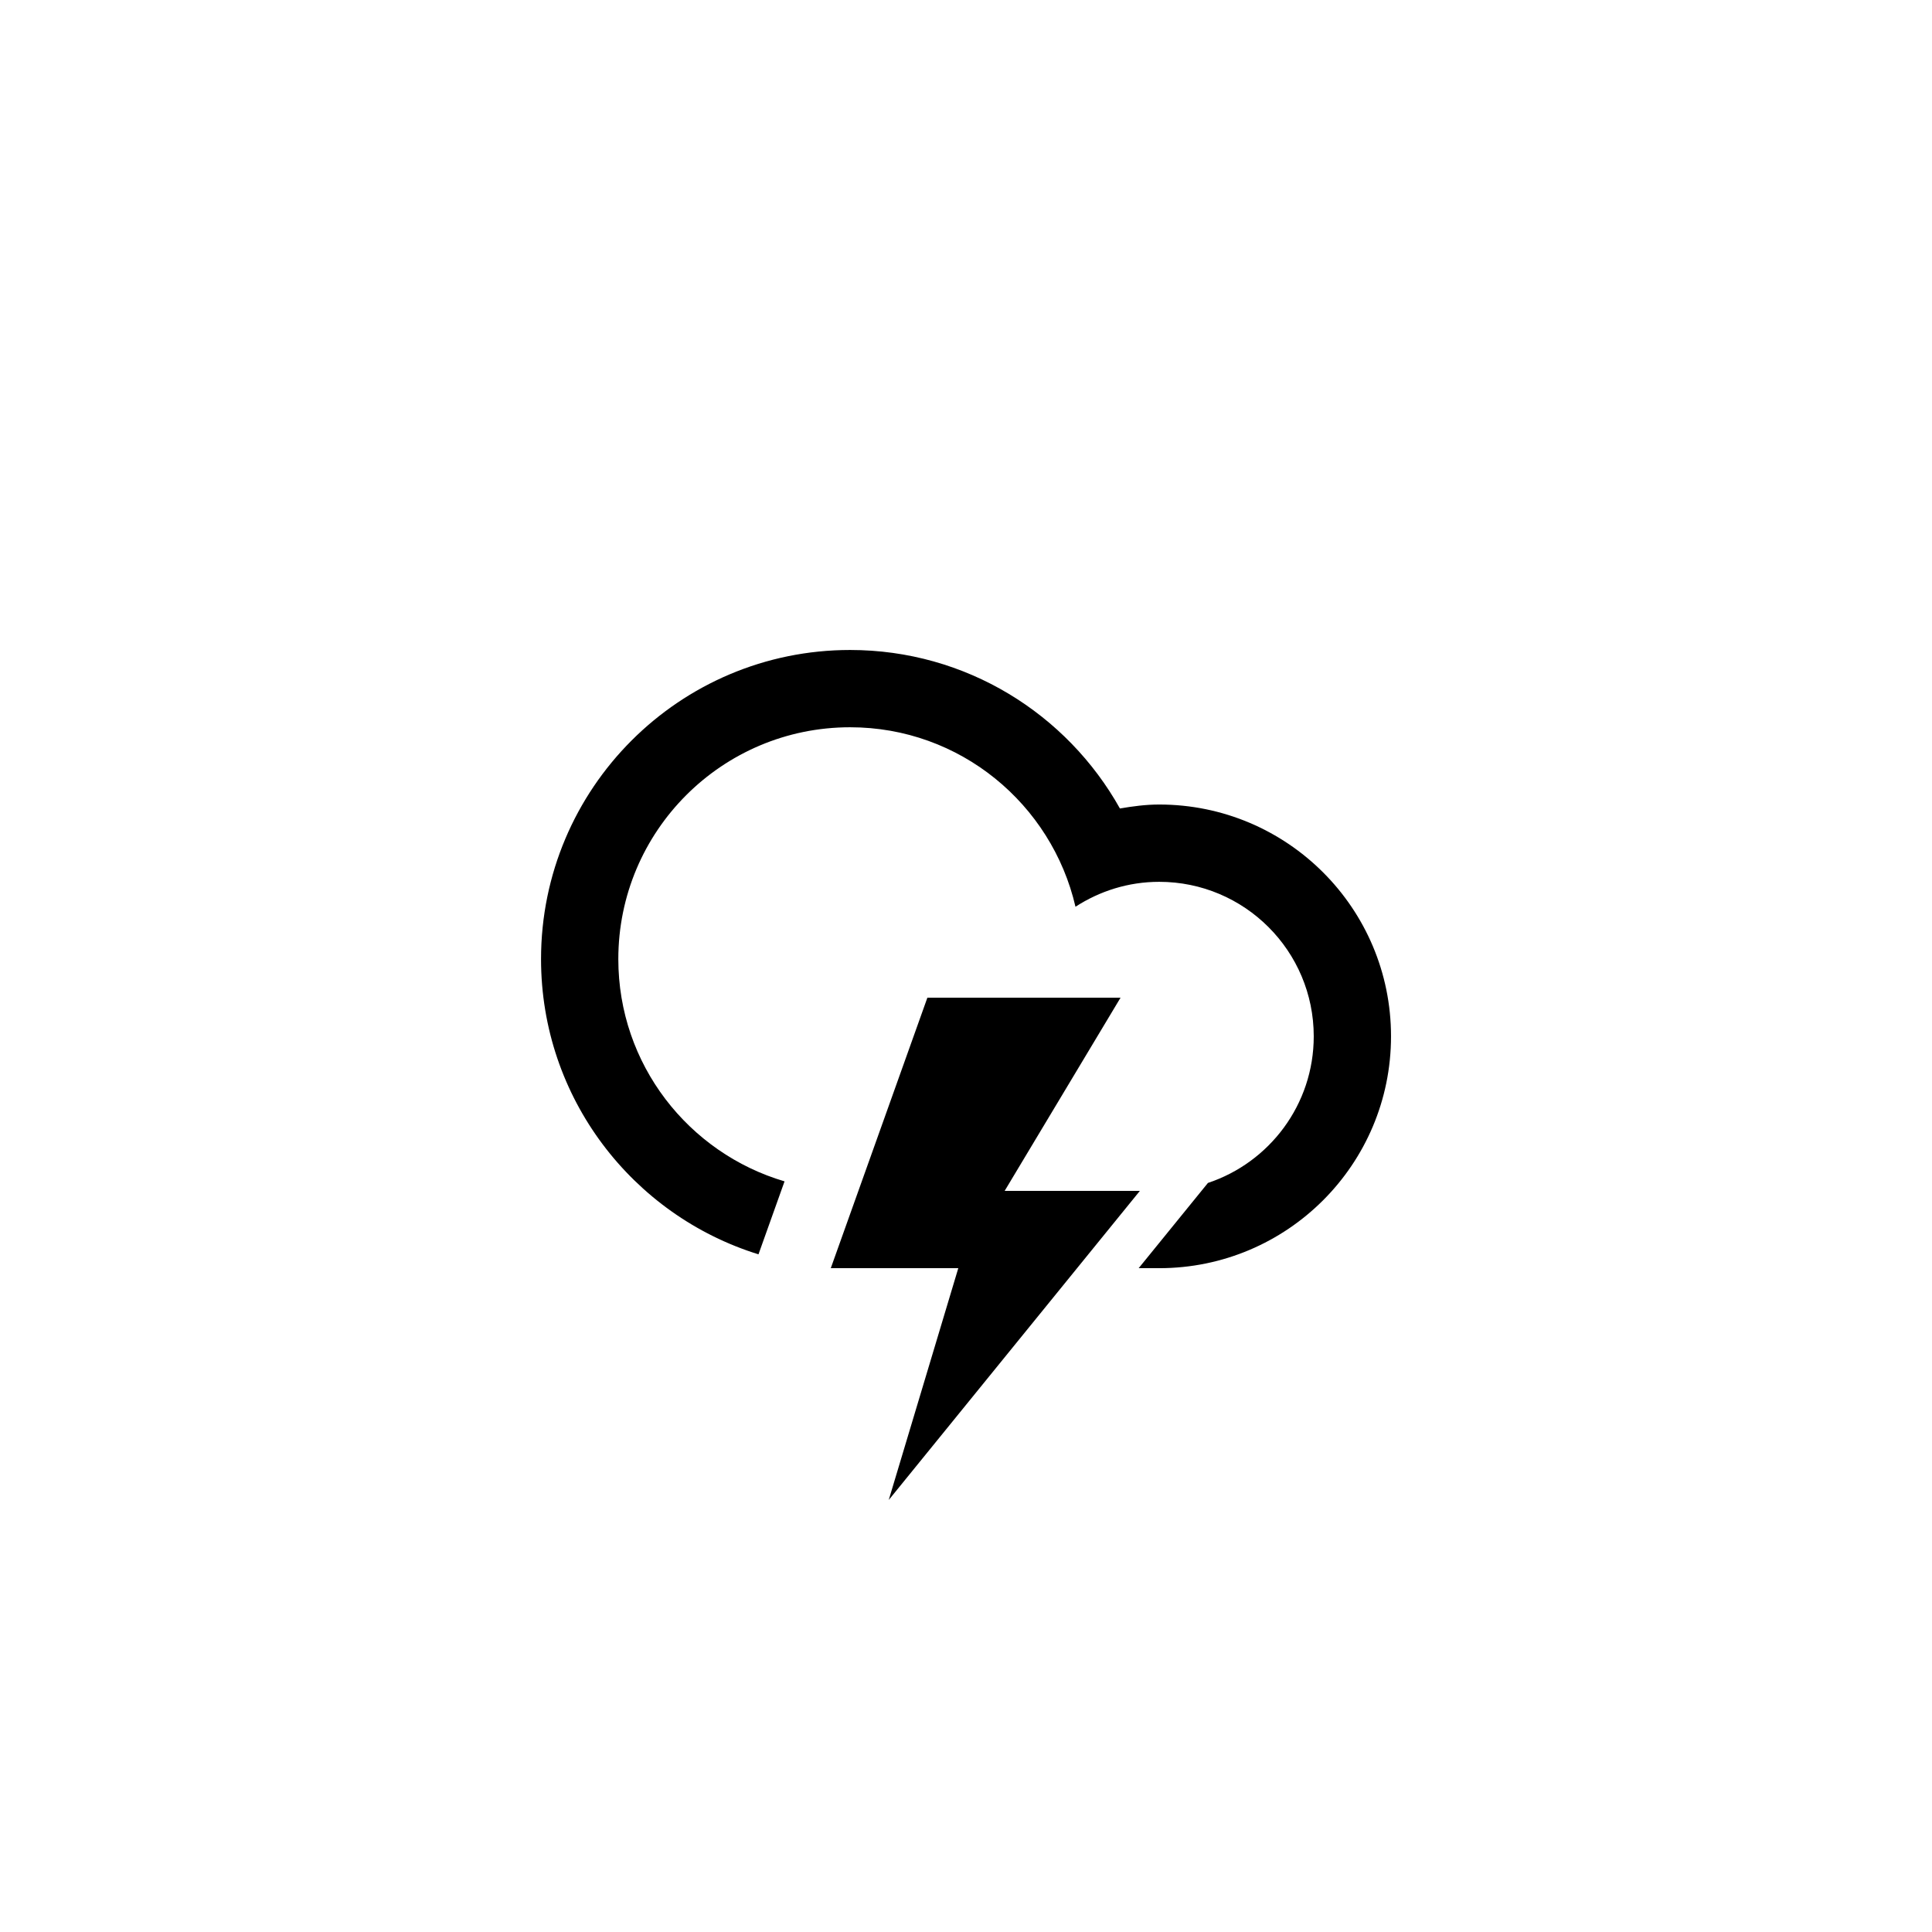
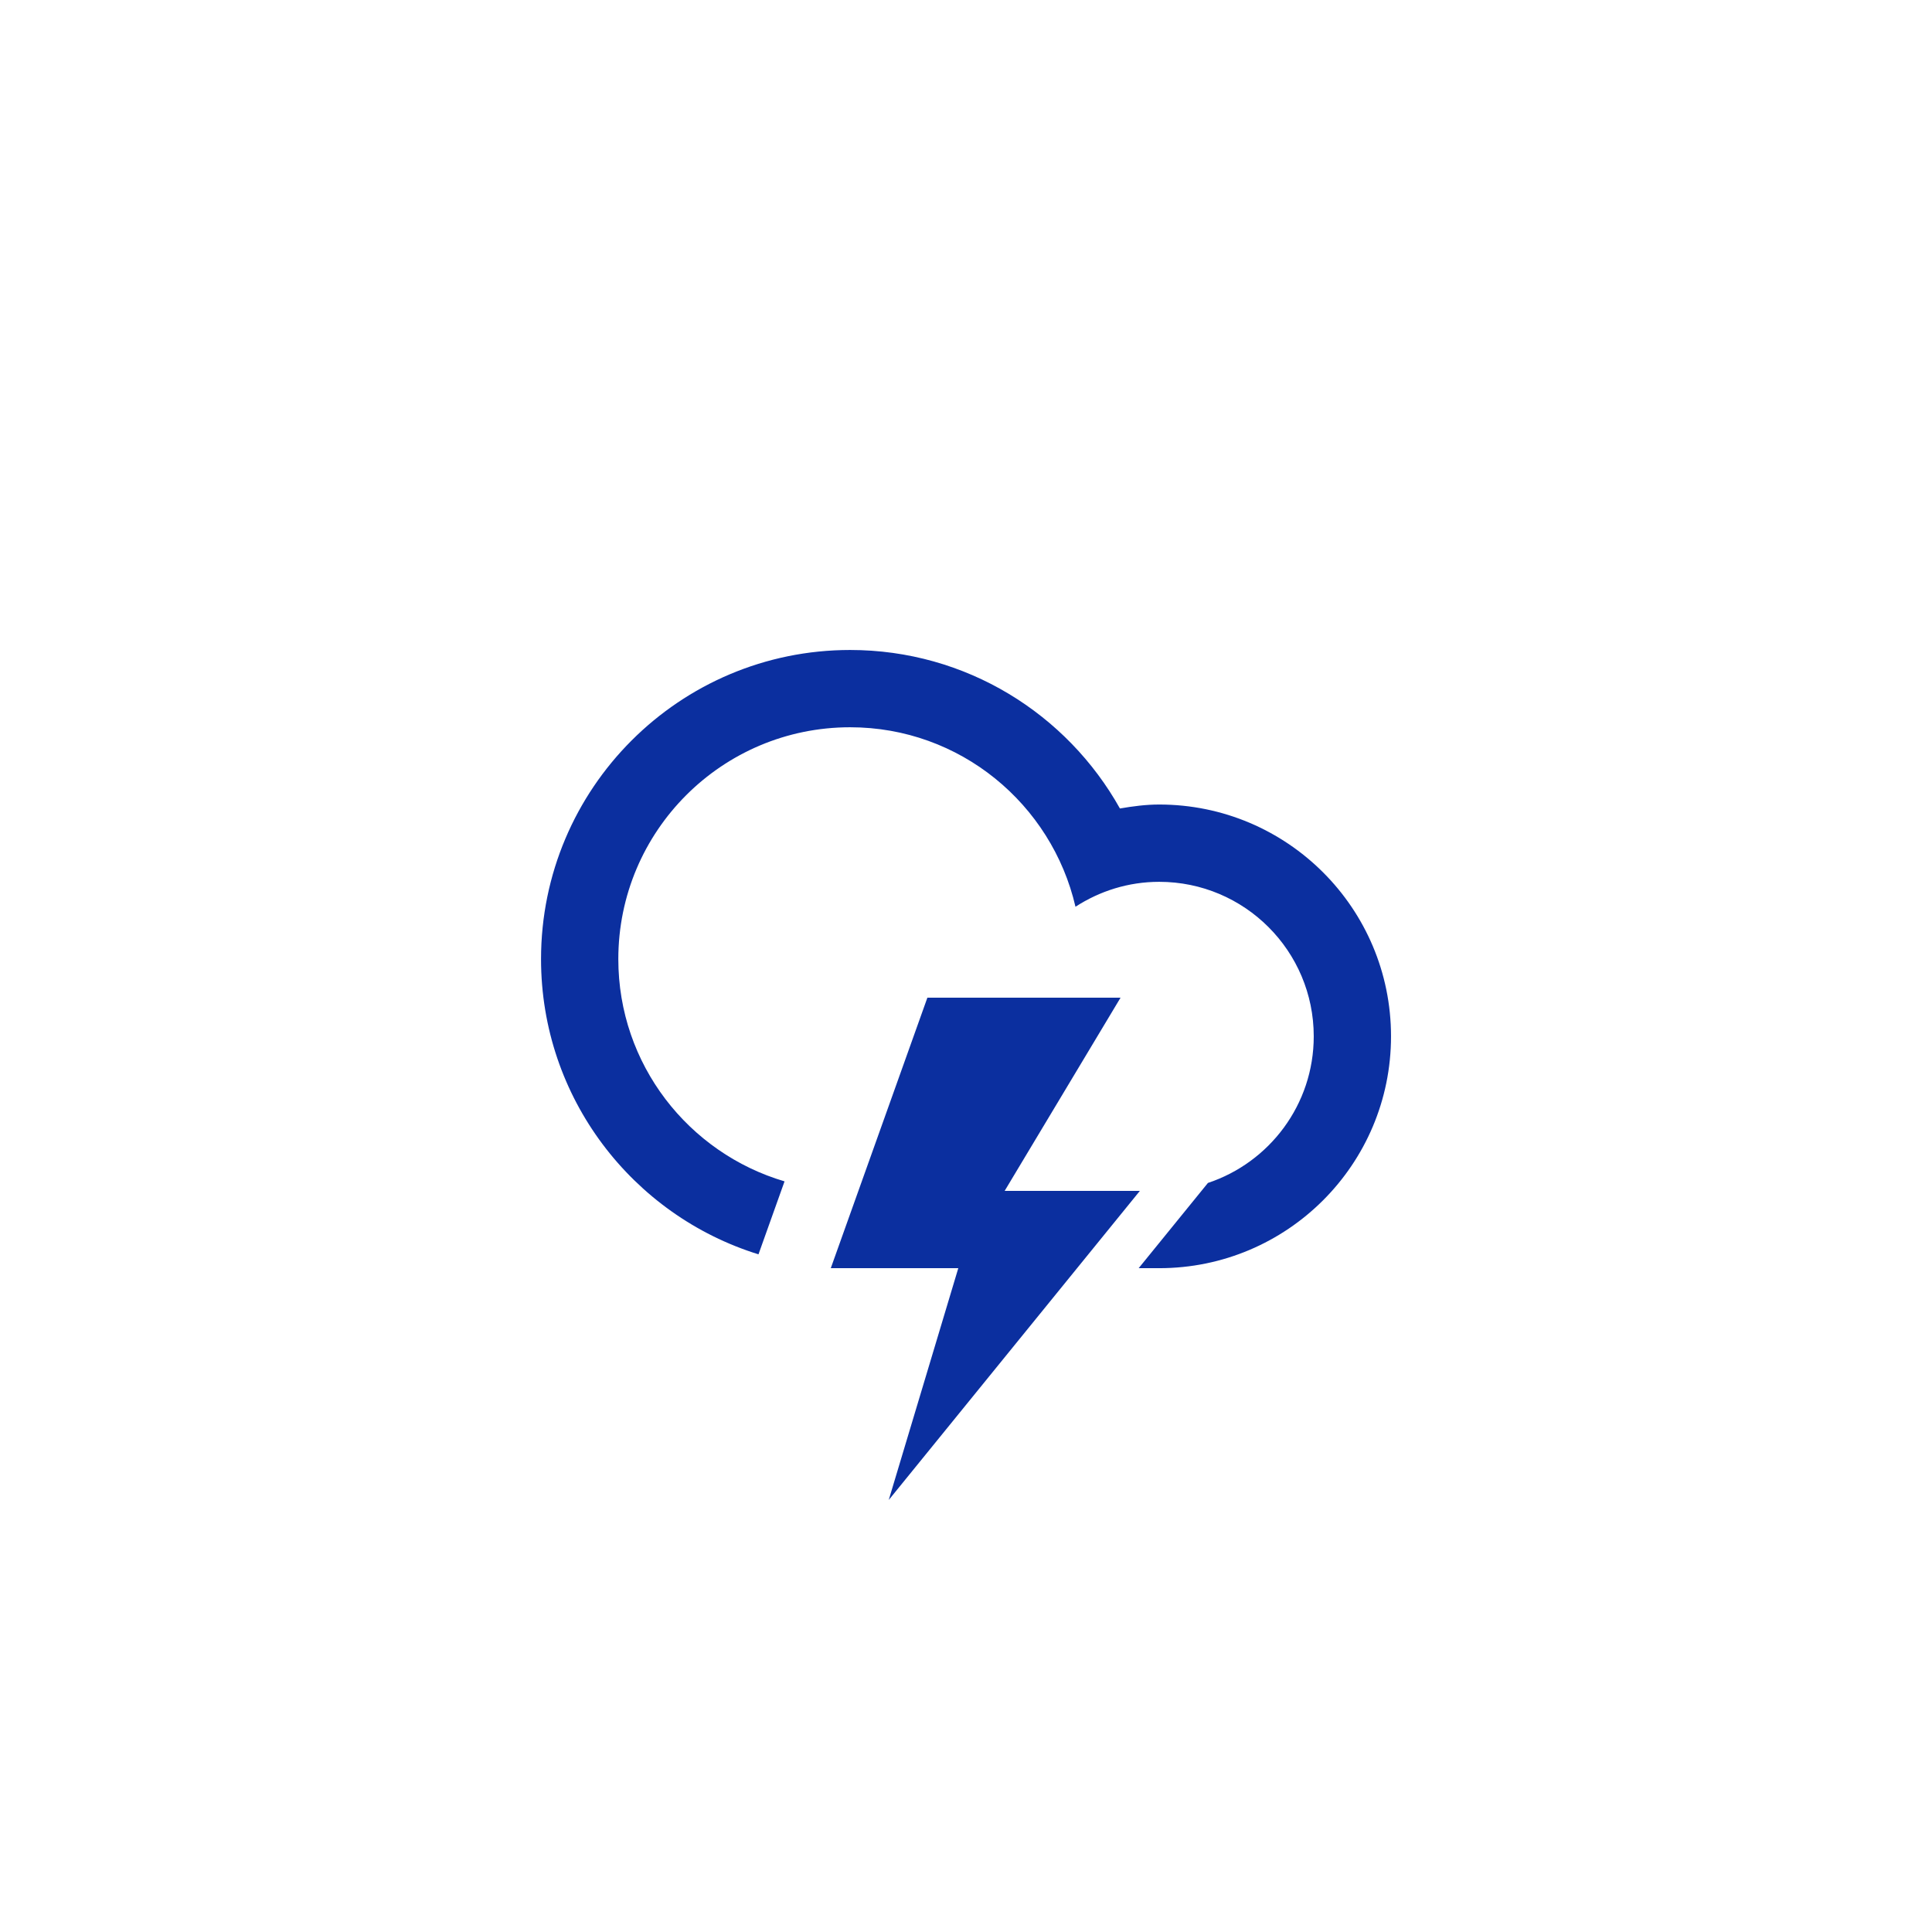
- <svg xmlns="http://www.w3.org/2000/svg" version="1.1" id="Layer_1" x="0px" y="0px" width="100px" height="100px" viewBox="0 0 100 100" enable-background="new 0 0 100 100" xml:space="preserve">
+ <svg xmlns="http://www.w3.org/2000/svg" version="1.1" id="Layer_1" x="0px" y="0px" width="100px" height="100px" fill="#0B2F9F" viewBox="0 0 100 100" enable-background="new 0 0 100 100" xml:space="preserve">
  <path fill-rule="evenodd" clip-rule="evenodd" d="M59.999,65.641c-0.28,0-0.649,0-1.062,0l3.585-4.412  c3.181-1.057,5.477-4.053,5.477-7.588c0-4.418-3.581-7.998-7.999-7.998c-1.601,0-3.083,0.48-4.333,1.29  c-1.232-5.316-5.974-9.29-11.665-9.29c-6.626,0-11.998,5.372-11.998,12c0,5.446,3.632,10.038,8.604,11.504l-1.349,3.777  c-6.52-2.021-11.255-8.098-11.255-15.282c0-8.835,7.163-15.999,15.998-15.999c6.004,0,11.229,3.312,13.965,8.204  c0.664-0.114,1.337-0.205,2.033-0.205c6.627,0,11.999,5.371,11.999,11.998S66.626,65.641,59.999,65.641z M48.001,51.641h9.998  l-5.999,10h6.999L46.001,77.639l3.6-11.998h-6.6L48.001,51.641z" />
</svg>
